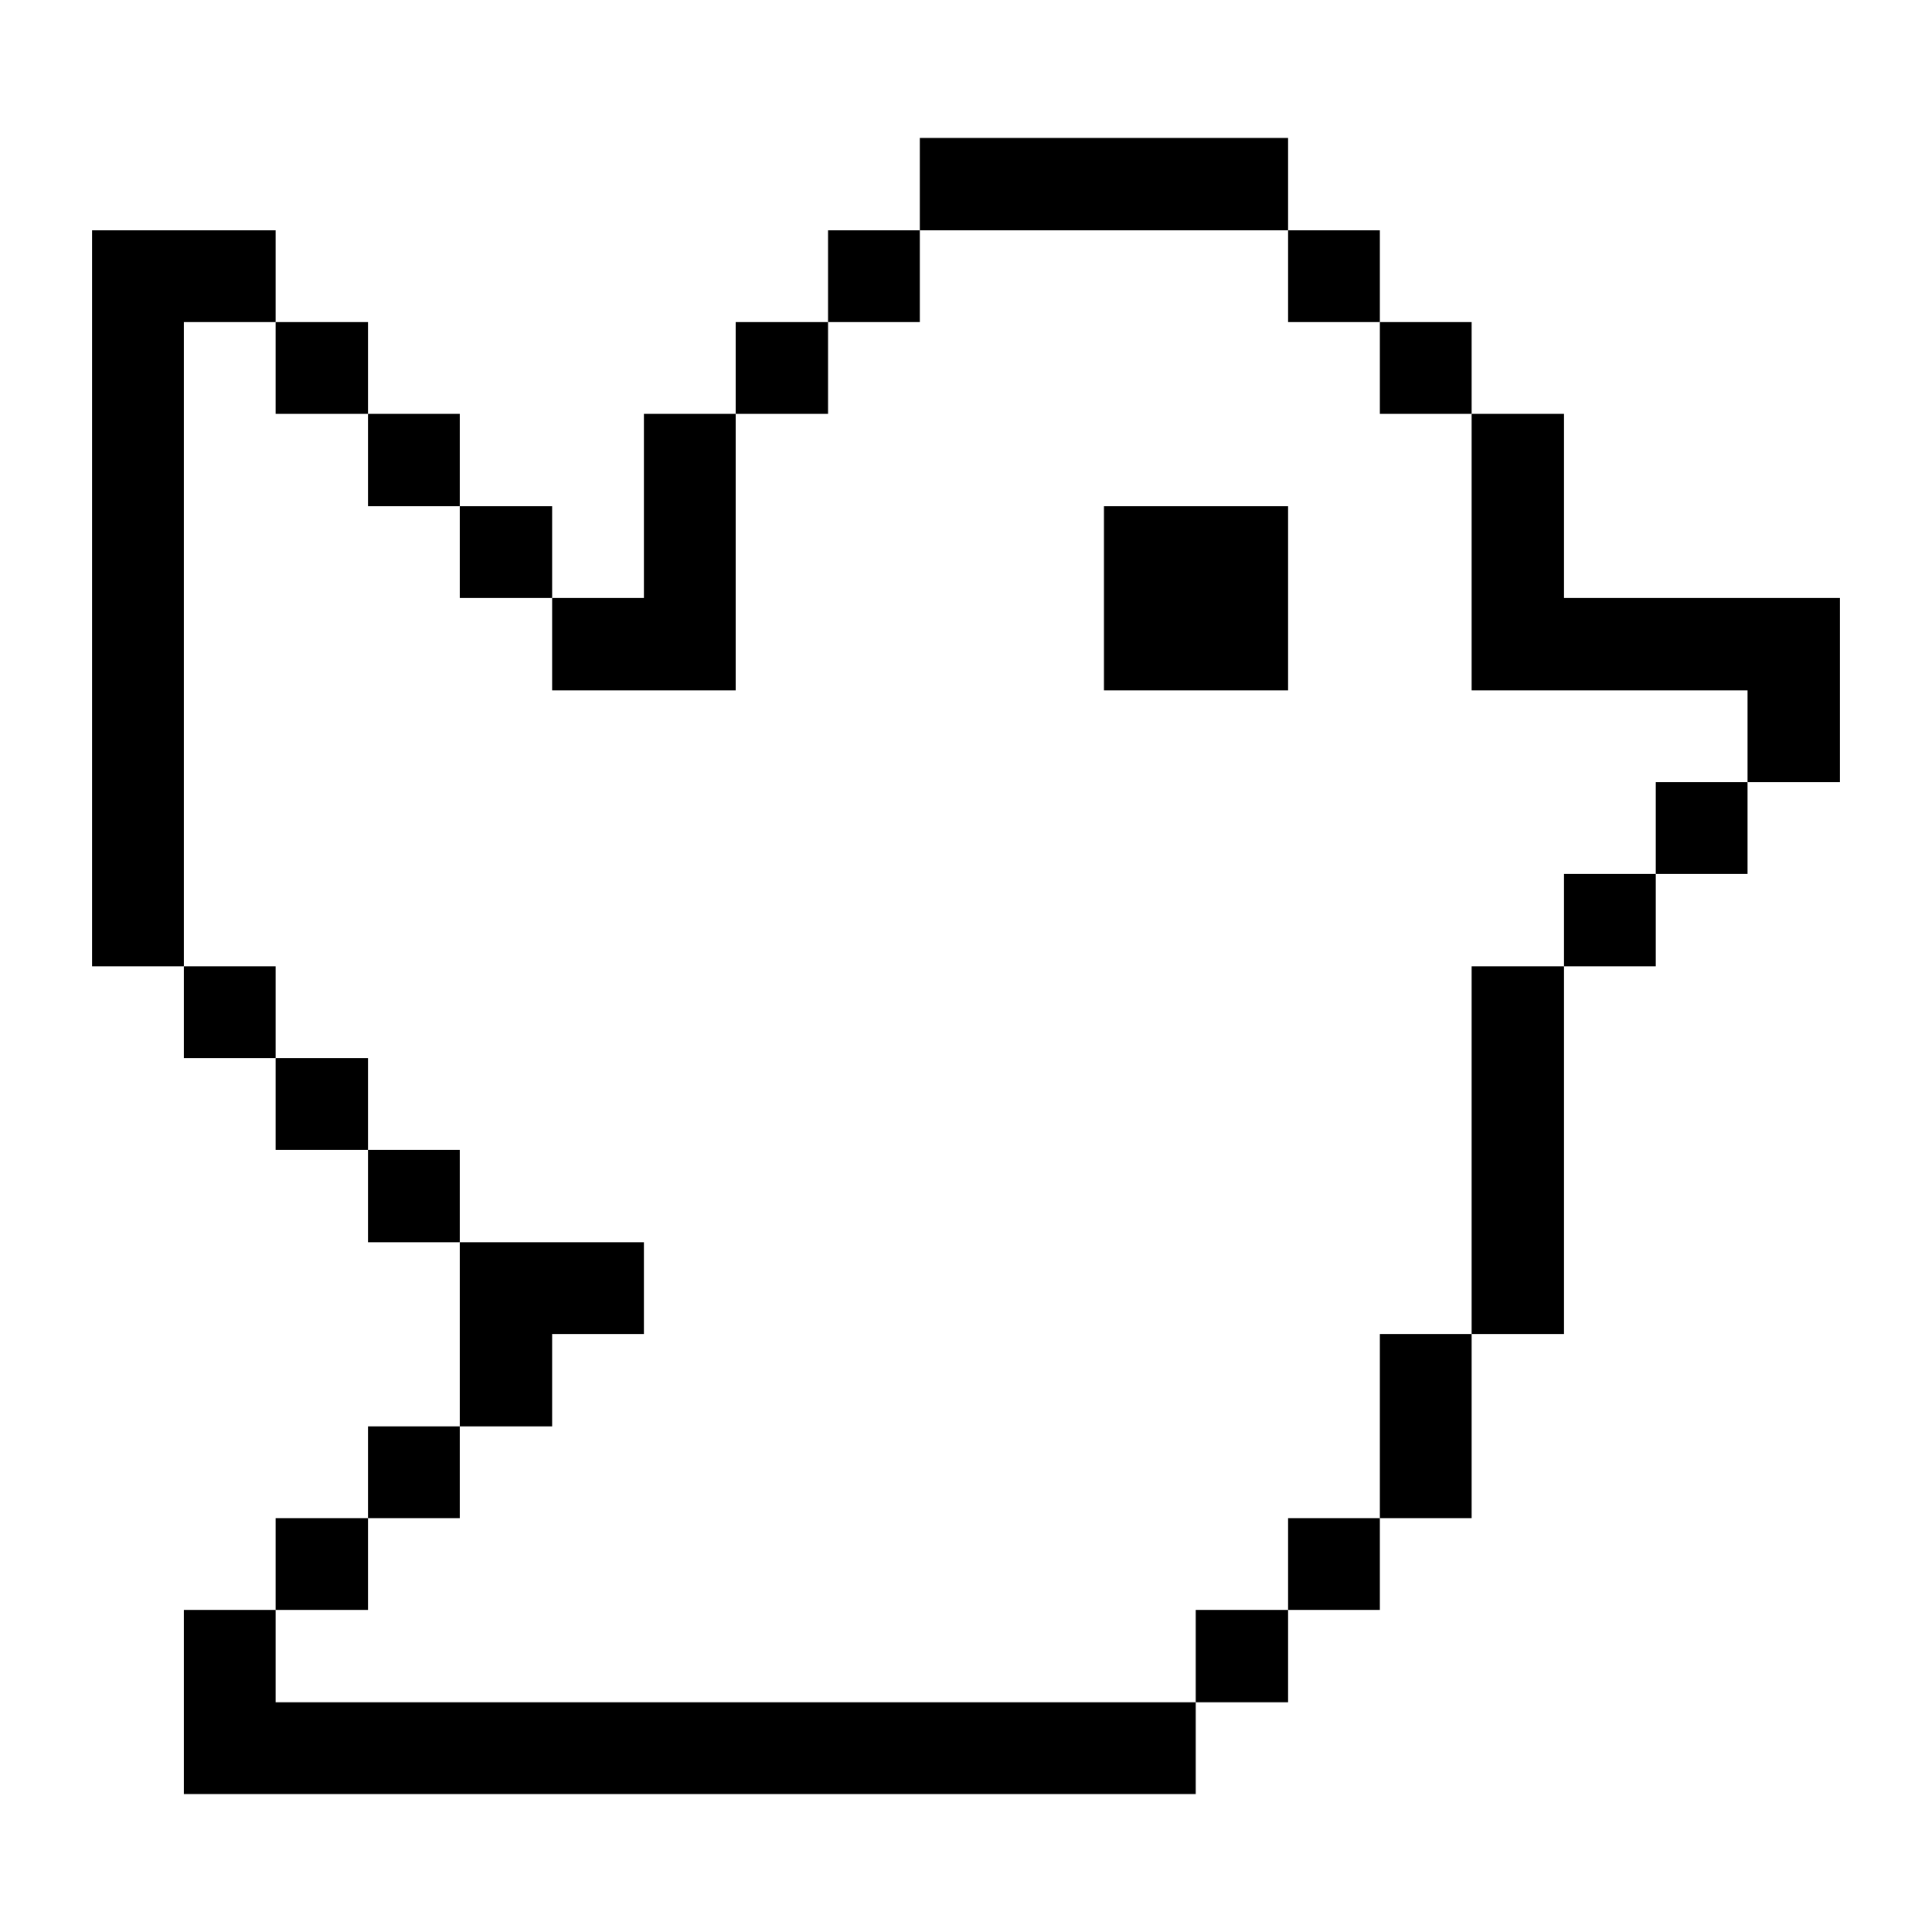
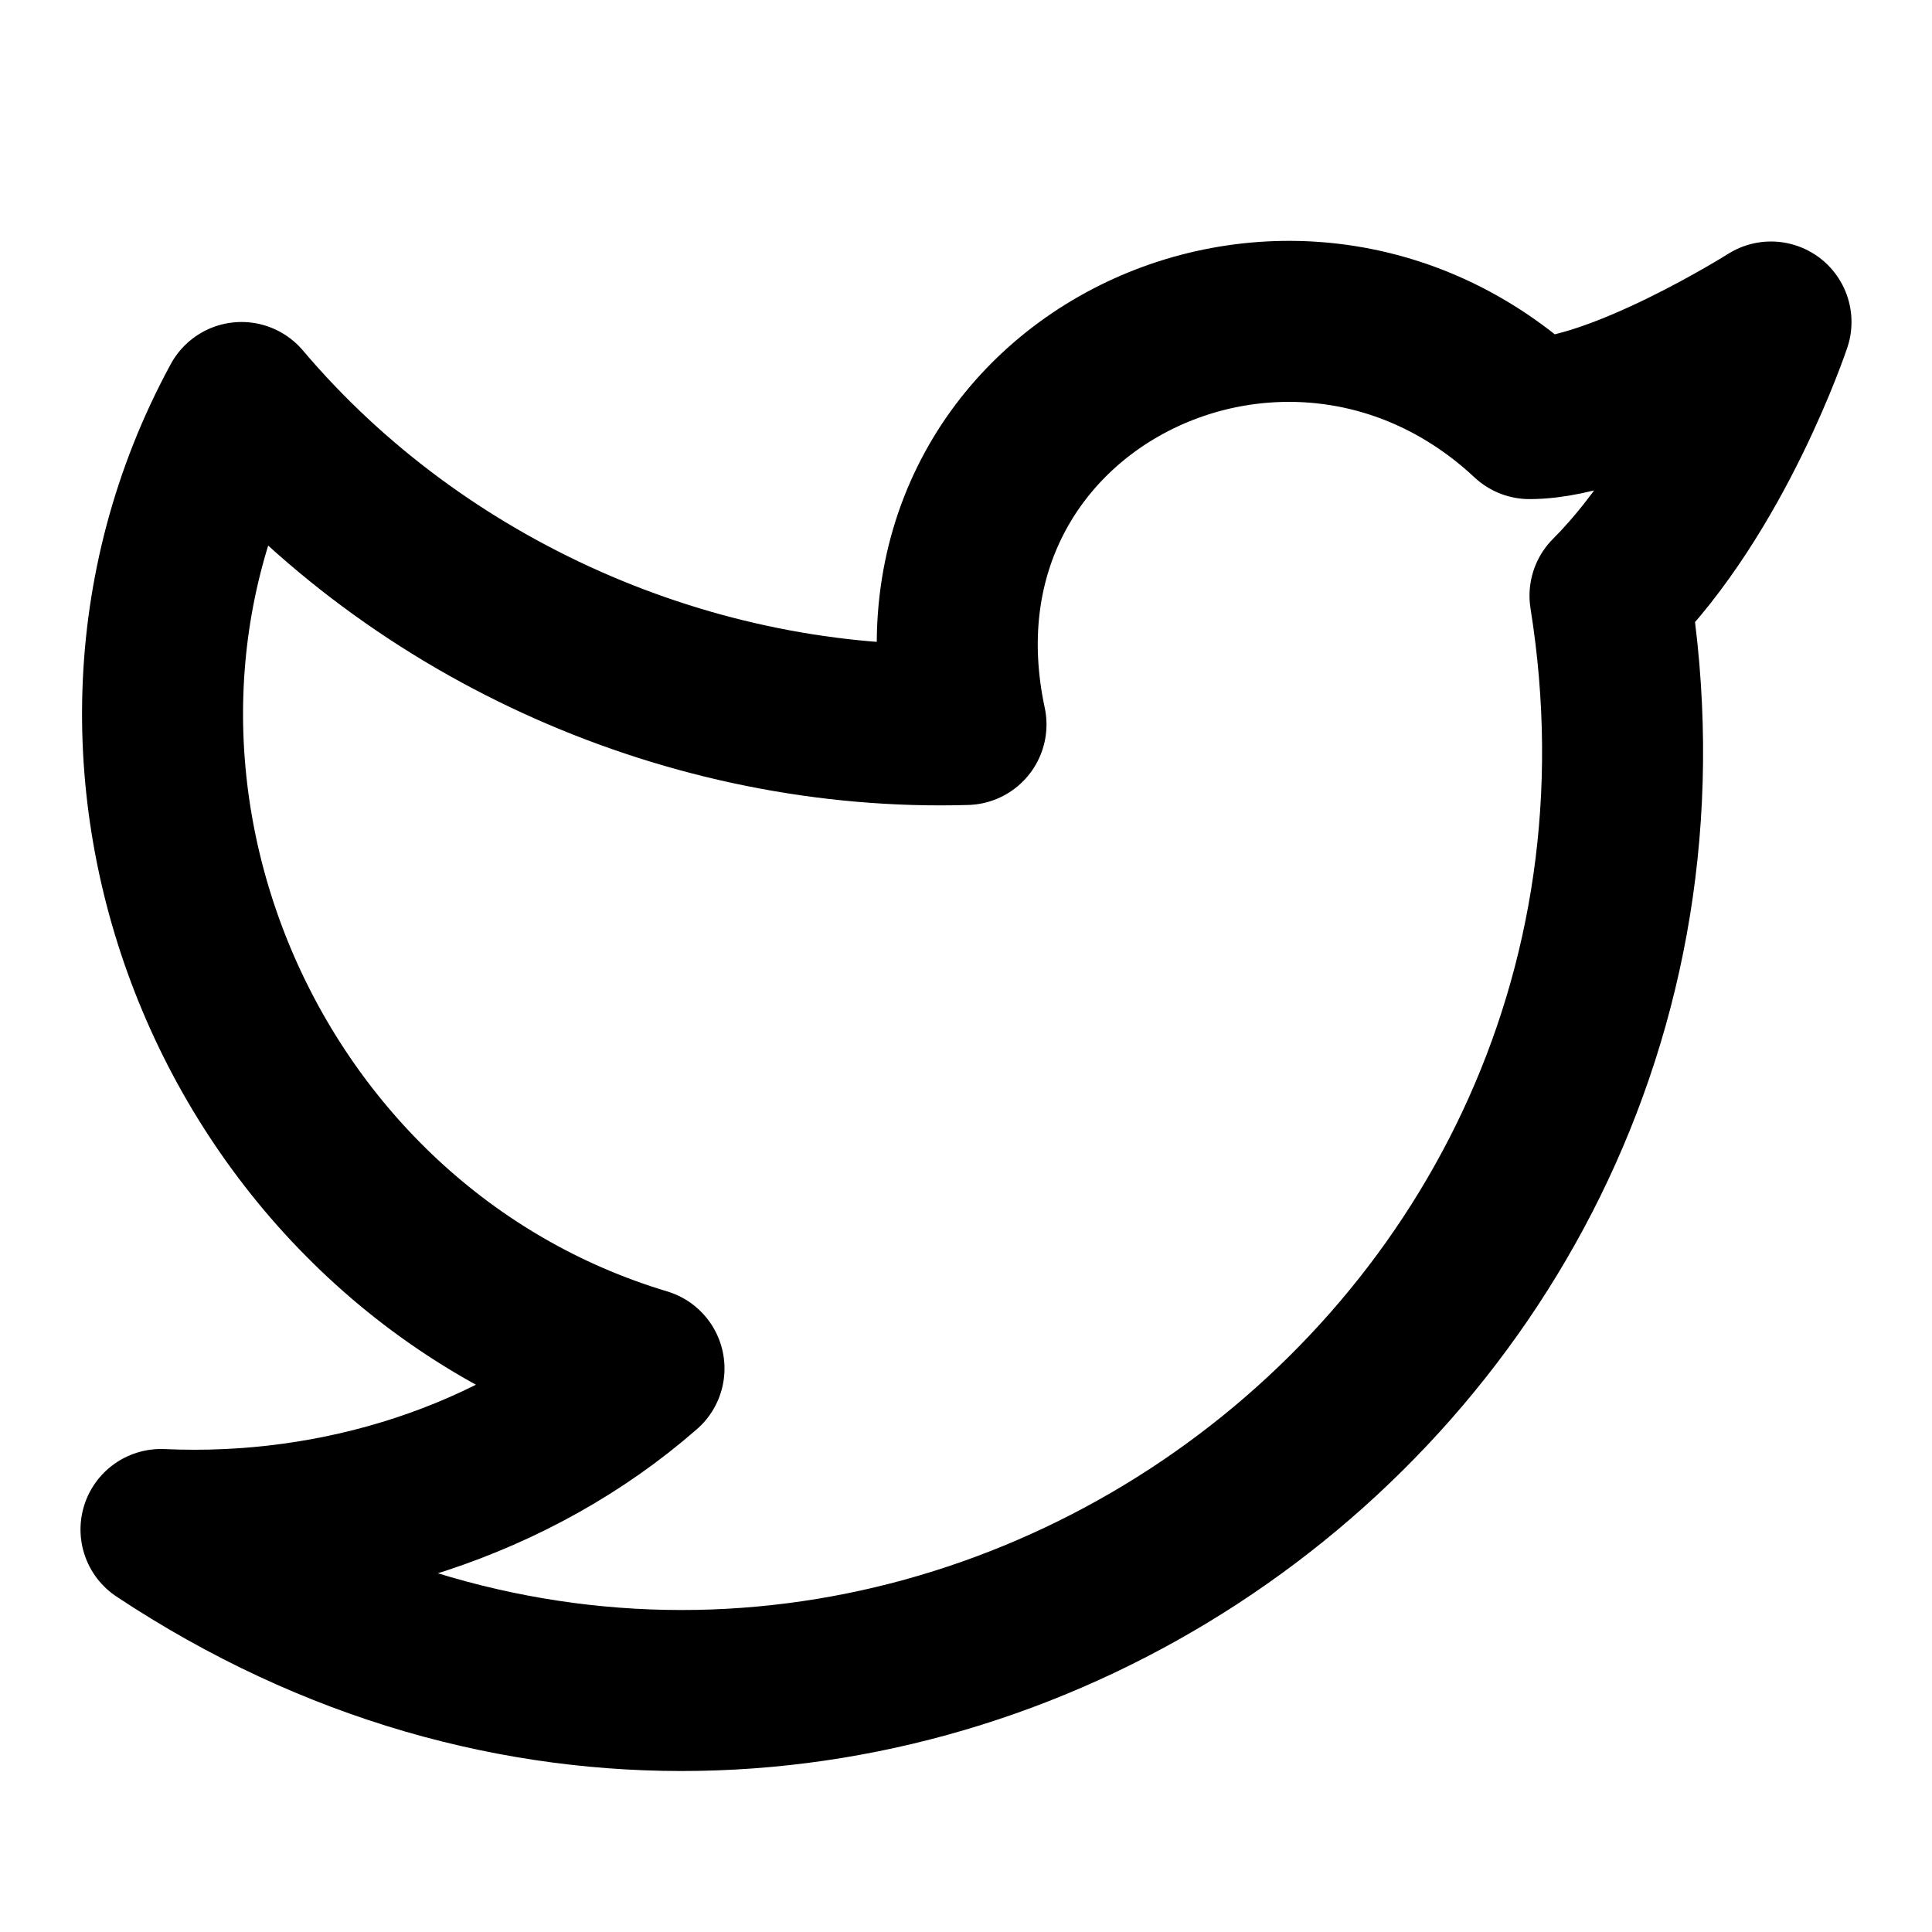
- <svg xmlns="http://www.w3.org/2000/svg" viewBox="0 0 32 32" id="Logo-Twitter--Streamline-Pixel">
-   <g>
-     <path d="m28.945 11.435 0 1.52 1.53 0 0 -3.05 -4.57 0 0 -3.05 -1.53 0 0 4.58 4.57 0z" fill="#000000" stroke-width="1" />
-     <path d="M27.425 12.955h1.52v1.52h-1.52Z" fill="#000000" stroke-width="1" />
-     <path d="M25.905 14.475h1.52v1.53h-1.52Z" fill="#000000" stroke-width="1" />
-     <path d="M24.375 16.005h1.53v6.09h-1.53Z" fill="#000000" stroke-width="1" />
-     <path d="M22.855 22.095h1.52v3.05h-1.52Z" fill="#000000" stroke-width="1" />
-     <path d="M22.855 5.335h1.52v1.52h-1.52Z" fill="#000000" stroke-width="1" />
-     <path d="M21.335 25.145h1.52v1.52h-1.52Z" fill="#000000" stroke-width="1" />
-     <path d="M21.335 3.815h1.52v1.52h-1.52Z" fill="#000000" stroke-width="1" />
-     <path d="M19.805 26.665h1.53v1.53h-1.53Z" fill="#000000" stroke-width="1" />
-     <path d="M18.285 8.385h3.05v3.05h-3.05Z" fill="#000000" stroke-width="1" />
-     <path d="m4.565 28.195 0 -1.53 -1.52 0 0 3.05 16.76 0 0 -1.52 -15.24 0z" fill="#000000" stroke-width="1" />
-     <path d="M15.235 2.285h6.1v1.53h-6.1Z" fill="#000000" stroke-width="1" />
-     <path d="M13.715 3.815h1.52v1.52h-1.52Z" fill="#000000" stroke-width="1" />
-     <path d="M12.185 5.335h1.53v1.52h-1.53Z" fill="#000000" stroke-width="1" />
-     <path d="m12.185 11.435 0 -4.58 -1.52 0 0 3.05 -1.52 0 0 1.53 3.04 0z" fill="#000000" stroke-width="1" />
-     <path d="m9.145 22.095 1.52 0 0 -1.52 -3.05 0 0 3.05 1.53 0 0 -1.53z" fill="#000000" stroke-width="1" />
-     <path d="M7.615 8.385h1.53v1.52h-1.53Z" fill="#000000" stroke-width="1" />
-     <path d="M6.095 23.625h1.52v1.52h-1.52Z" fill="#000000" stroke-width="1" />
-     <path d="M6.095 19.045h1.52v1.53h-1.52Z" fill="#000000" stroke-width="1" />
-     <path d="M6.095 6.855h1.52v1.53h-1.52Z" fill="#000000" stroke-width="1" />
-     <path d="M4.565 25.145h1.53v1.52h-1.53Z" fill="#000000" stroke-width="1" />
-     <path d="M4.565 17.525h1.53v1.52h-1.53Z" fill="#000000" stroke-width="1" />
-     <path d="M4.565 5.335h1.53v1.52h-1.53Z" fill="#000000" stroke-width="1" />
-     <path d="M3.045 16.005h1.52v1.52h-1.52Z" fill="#000000" stroke-width="1" />
-     <path d="m3.045 5.335 1.52 0 0 -1.52 -3.04 0 0 12.19 1.52 0 0 -10.67z" fill="#000000" stroke-width="1" />
-   </g>
+ <svg xmlns="http://www.w3.org/2000/svg" viewBox="0 0 24 24" fill="none" stroke="currentColor" stroke-width="2" stroke-linecap="round" stroke-linejoin="round">
+   <path d="M22 4s-.7 2.1-2 3.4c1.6 10-9.4 17.3-18 11.6 2.2.1 4.4-.6 6-2C3 15.5.5 9.6 3 5c2.2 2.6 5.6 4.1 9 4-.9-4.2 4-6.6 7-3.8 1.1 0 3-1.2 3-1.2z" />
</svg>
